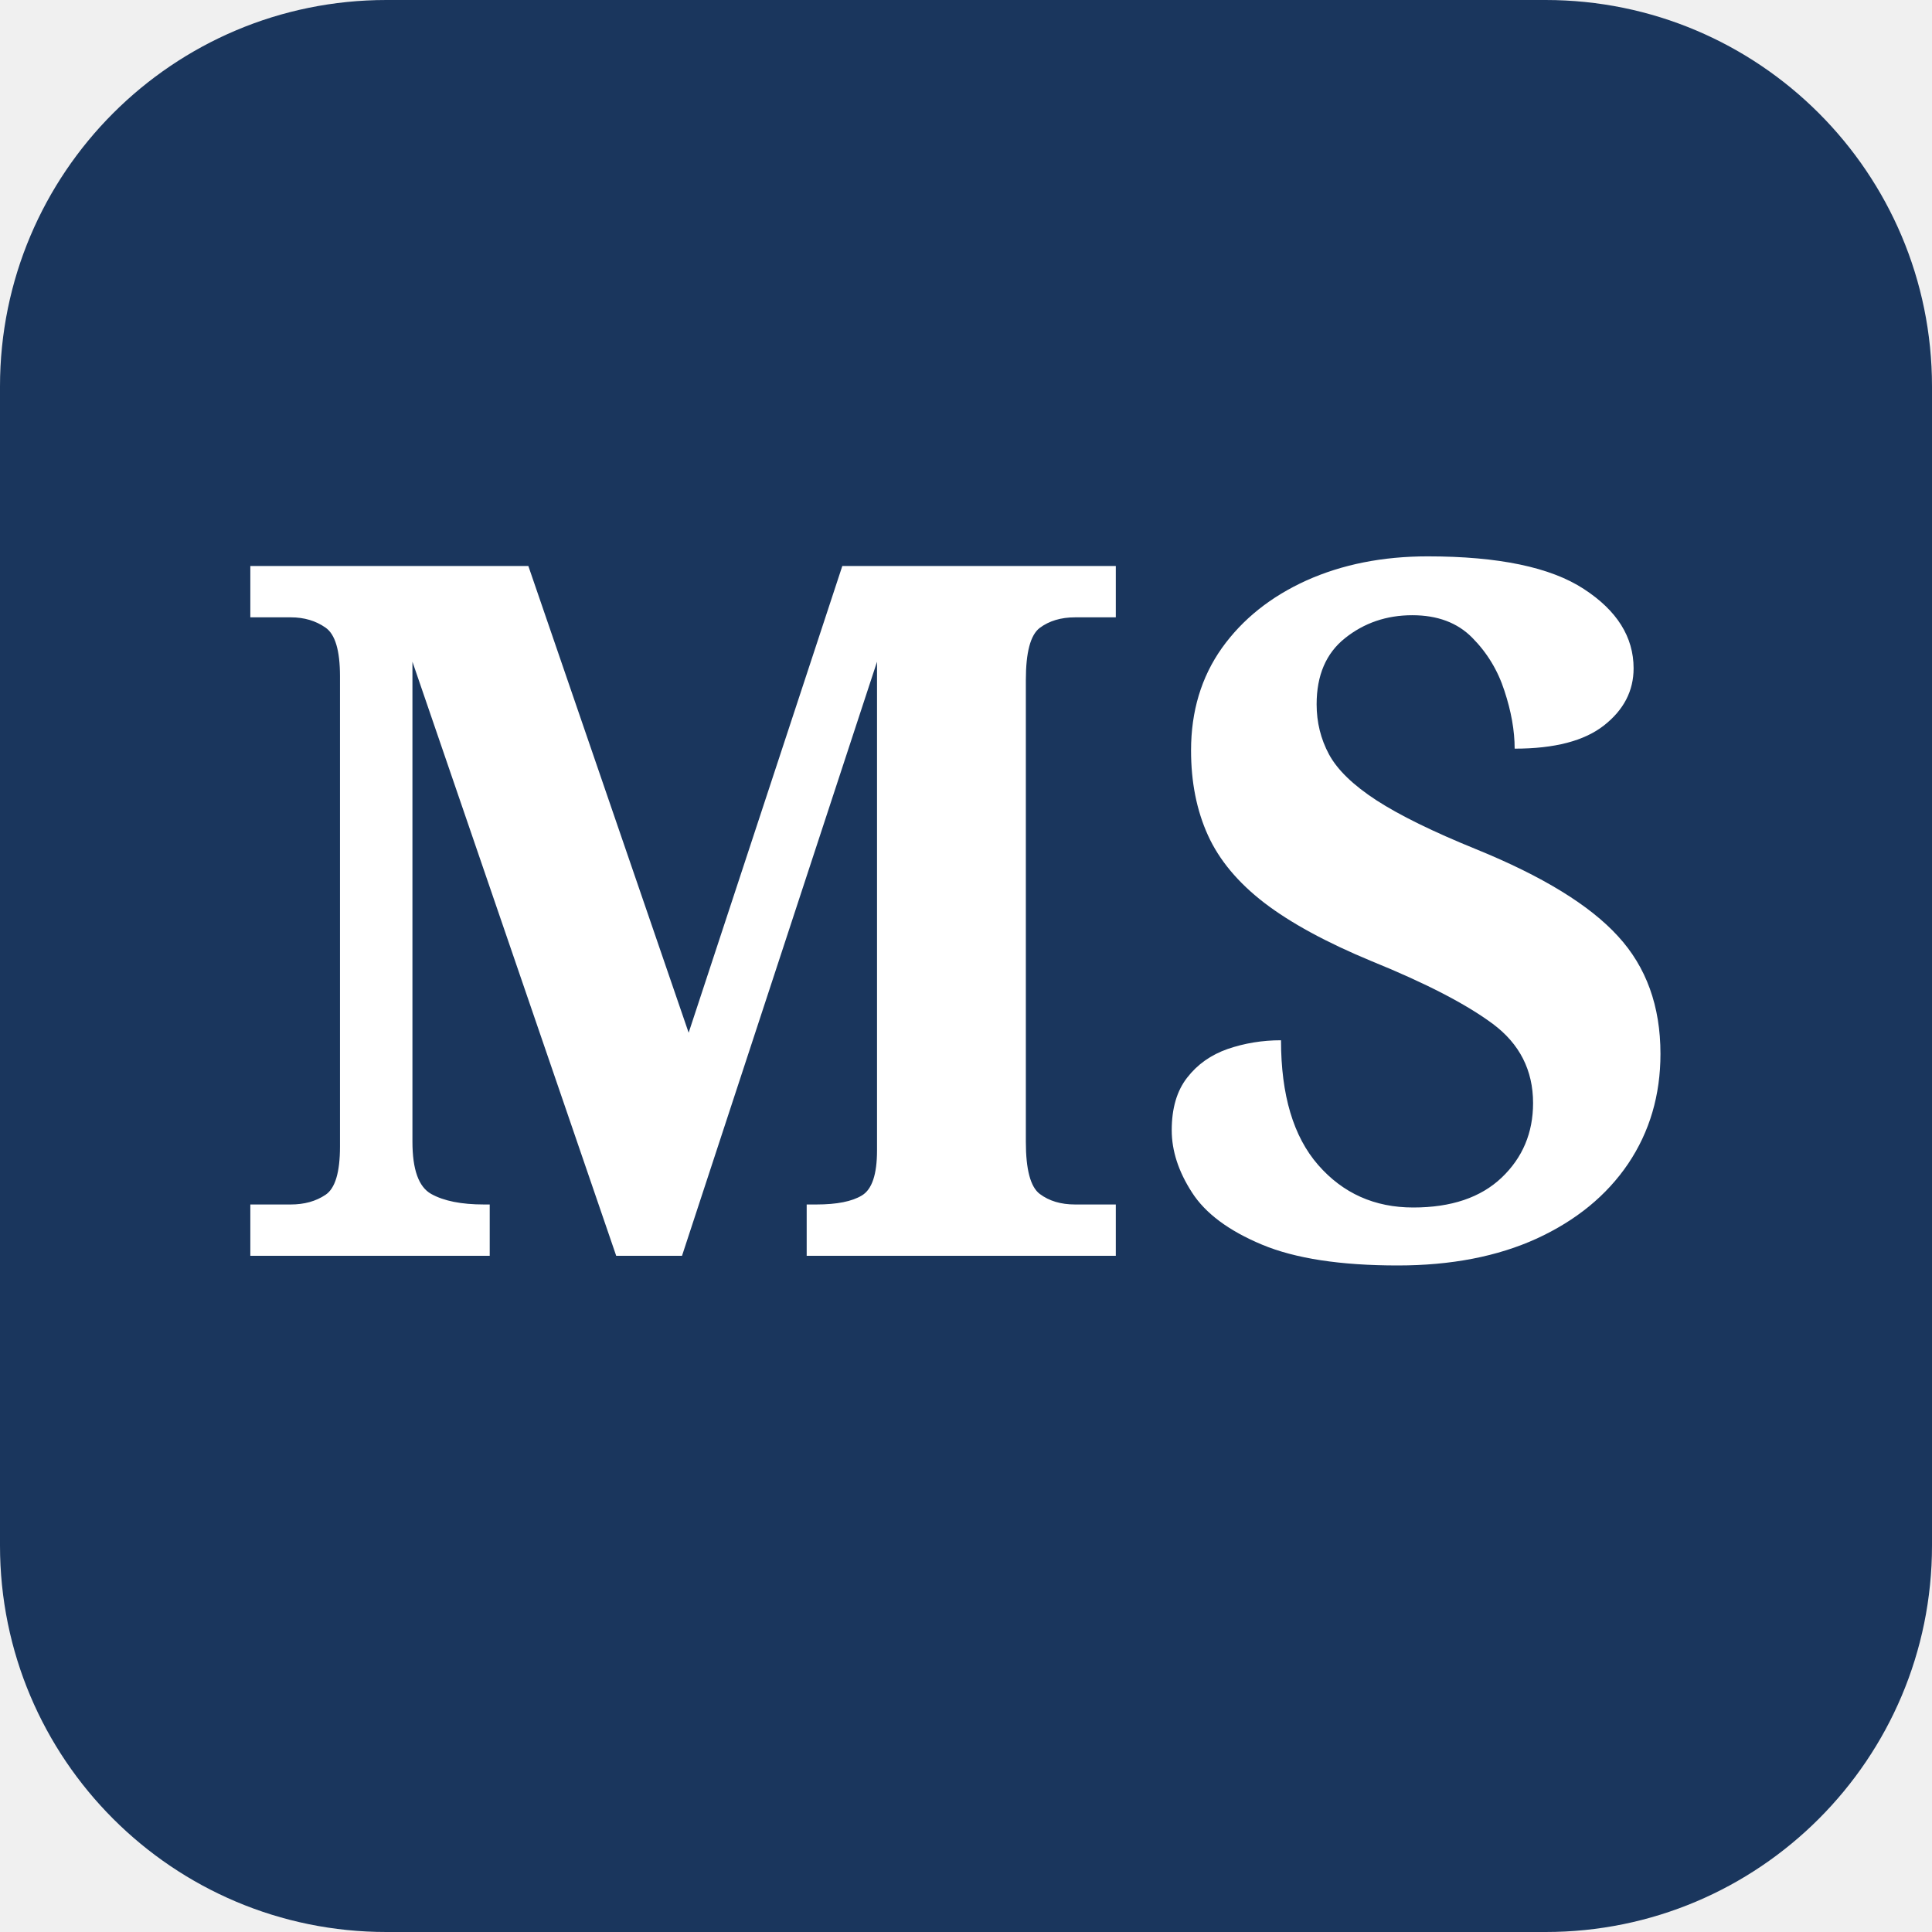
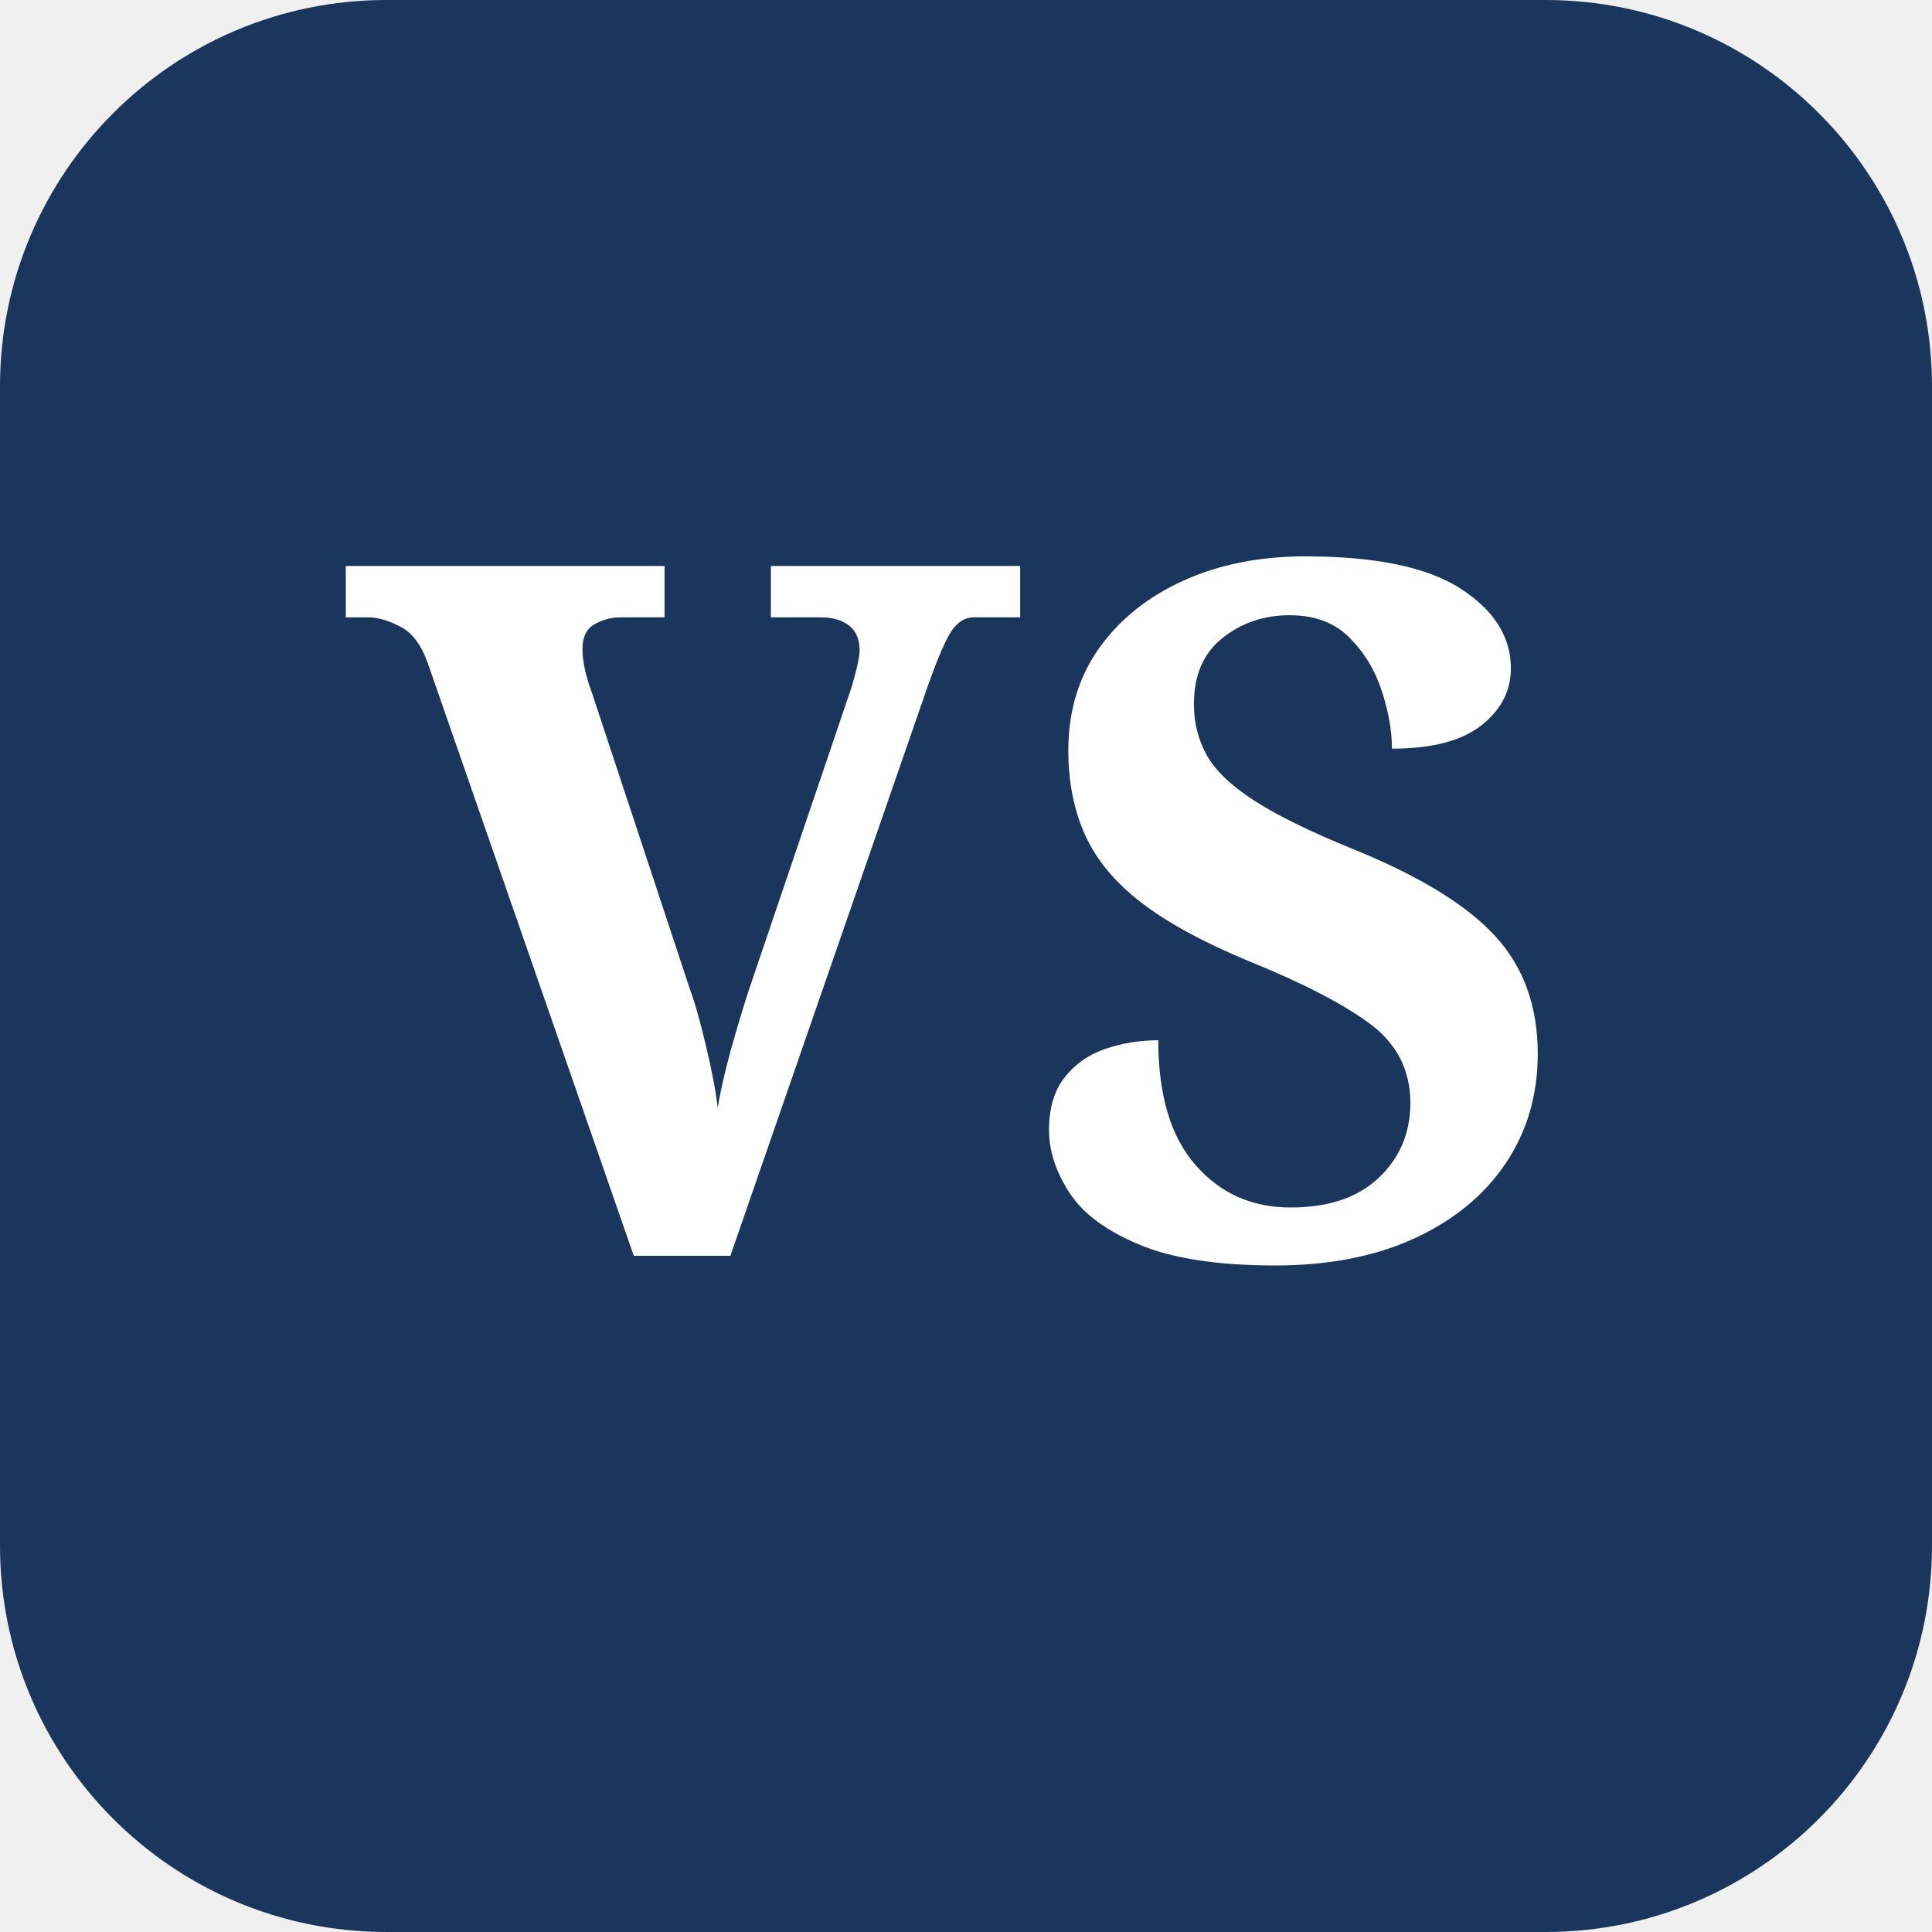
<svg xmlns="http://www.w3.org/2000/svg" viewBox="0 0 100 100">
  <rect width="100" height="100" rx="20" fill="#1a365d" />
-   <text x="50" y="65" font-family="Georgia, serif" font-size="50" font-weight="700" fill="#ffffff" text-anchor="middle">MS</text>
+   <text x="50" y="65" font-family="Georgia, serif" font-size="50" font-weight="700" fill="#ffffff" text-anchor="middle">VS</text>
</svg>
